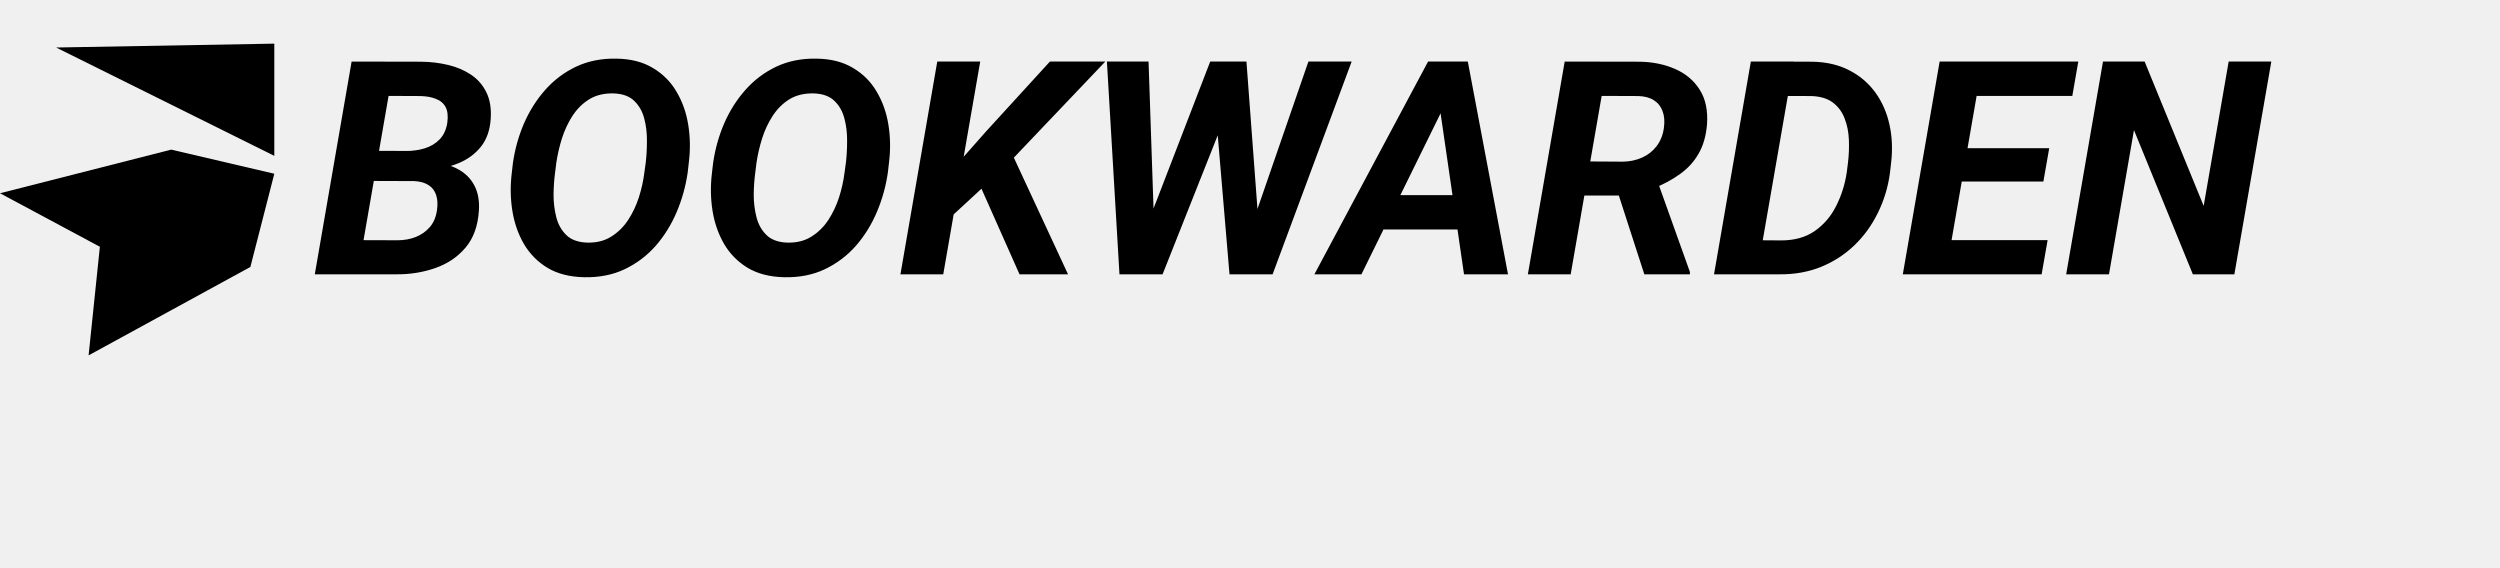
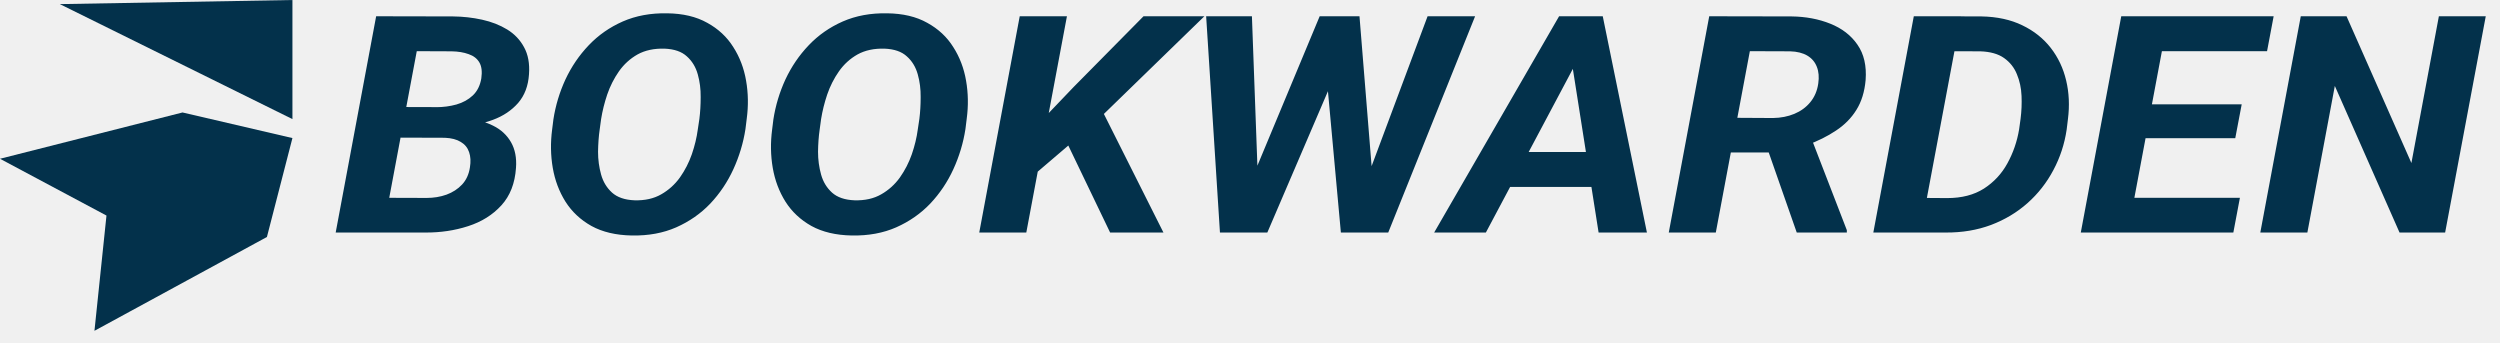
- <svg xmlns="http://www.w3.org/2000/svg" width="401" height="91" viewBox="0 0 401 91" fill="none">
-   <g clip-path="url(#clip0_65_23)">
-     <path d="M44 25L9 7.621L44 7V25Z" fill="black" />
-     <path d="M44 27.867L27.463 24L0 30.998L16.02 39.581L14.211 57L40.161 42.82L44 27.867Z" fill="black" />
-     <path d="M66.359 29.023H57.547L58.367 24.195L65.164 24.219C66.195 24.219 67.18 24.078 68.117 23.797C69.07 23.5 69.867 23.023 70.508 22.367C71.164 21.695 71.578 20.797 71.75 19.672C71.891 18.609 71.797 17.773 71.469 17.164C71.141 16.555 70.617 16.117 69.898 15.852C69.195 15.57 68.359 15.422 67.391 15.406L62.328 15.383L57.359 44H50.492L56.398 9.875L67.602 9.898C69.07 9.914 70.492 10.086 71.867 10.414C73.242 10.742 74.461 11.258 75.523 11.961C76.586 12.664 77.406 13.594 77.984 14.75C78.578 15.906 78.82 17.328 78.711 19.016C78.602 20.859 78.07 22.375 77.117 23.562C76.164 24.734 74.945 25.617 73.461 26.211C71.992 26.805 70.414 27.148 68.727 27.242L66.359 29.023ZM63.57 44H52.93L56.539 38.516L63.781 38.539C64.812 38.539 65.773 38.367 66.664 38.023C67.57 37.664 68.328 37.133 68.938 36.43C69.547 35.727 69.93 34.828 70.086 33.734C70.227 32.812 70.188 32.008 69.969 31.32C69.75 30.617 69.344 30.078 68.75 29.703C68.172 29.312 67.398 29.094 66.43 29.047L59.492 29.023L60.359 24.195L68.328 24.219L69.5 26.094C71.031 26.172 72.359 26.523 73.484 27.148C74.625 27.758 75.492 28.625 76.086 29.75C76.68 30.875 76.922 32.227 76.812 33.805C76.656 36.242 75.945 38.211 74.68 39.711C73.414 41.211 71.797 42.305 69.828 42.992C67.875 43.68 65.789 44.016 63.57 44ZM110.492 26.023L110.305 27.664C109.992 29.852 109.406 31.961 108.547 33.992C107.688 36.023 106.562 37.836 105.172 39.43C103.781 41.008 102.125 42.258 100.203 43.18C98.297 44.086 96.133 44.516 93.711 44.469C91.398 44.422 89.438 43.922 87.828 42.969C86.234 42 84.969 40.719 84.031 39.125C83.109 37.531 82.492 35.758 82.18 33.805C81.867 31.836 81.836 29.82 82.086 27.758L82.273 26.141C82.586 23.953 83.172 21.852 84.031 19.836C84.906 17.82 86.039 16.023 87.43 14.445C88.836 12.852 90.492 11.602 92.398 10.695C94.32 9.789 96.477 9.359 98.867 9.406C101.18 9.438 103.133 9.938 104.727 10.906C106.336 11.859 107.602 13.133 108.523 14.727C109.461 16.305 110.086 18.078 110.398 20.047C110.711 22 110.742 23.992 110.492 26.023ZM103.344 27.758L103.578 26.07C103.703 25.008 103.766 23.859 103.766 22.625C103.781 21.375 103.641 20.18 103.344 19.039C103.047 17.883 102.516 16.938 101.75 16.203C101 15.453 99.914 15.047 98.492 14.984C96.961 14.938 95.648 15.242 94.555 15.898C93.477 16.555 92.57 17.445 91.836 18.57C91.117 19.68 90.547 20.898 90.125 22.227C89.719 23.539 89.422 24.828 89.234 26.094L89.023 27.781C88.883 28.828 88.805 29.984 88.789 31.25C88.789 32.5 88.938 33.703 89.234 34.859C89.531 36 90.062 36.945 90.828 37.695C91.594 38.445 92.688 38.852 94.109 38.914C95.625 38.961 96.922 38.648 98 37.977C99.094 37.305 100.008 36.414 100.742 35.305C101.477 34.18 102.055 32.961 102.477 31.648C102.898 30.32 103.188 29.023 103.344 27.758ZM142.602 26.023L142.414 27.664C142.102 29.852 141.516 31.961 140.656 33.992C139.797 36.023 138.672 37.836 137.281 39.43C135.891 41.008 134.234 42.258 132.312 43.18C130.406 44.086 128.242 44.516 125.82 44.469C123.508 44.422 121.547 43.922 119.938 42.969C118.344 42 117.078 40.719 116.141 39.125C115.219 37.531 114.602 35.758 114.289 33.805C113.977 31.836 113.945 29.82 114.195 27.758L114.383 26.141C114.695 23.953 115.281 21.852 116.141 19.836C117.016 17.82 118.148 16.023 119.539 14.445C120.945 12.852 122.602 11.602 124.508 10.695C126.43 9.789 128.586 9.359 130.977 9.406C133.289 9.438 135.242 9.938 136.836 10.906C138.445 11.859 139.711 13.133 140.633 14.727C141.57 16.305 142.195 18.078 142.508 20.047C142.82 22 142.852 23.992 142.602 26.023ZM135.453 27.758L135.688 26.07C135.812 25.008 135.875 23.859 135.875 22.625C135.891 21.375 135.75 20.18 135.453 19.039C135.156 17.883 134.625 16.938 133.859 16.203C133.109 15.453 132.023 15.047 130.602 14.984C129.07 14.938 127.758 15.242 126.664 15.898C125.586 16.555 124.68 17.445 123.945 18.57C123.227 19.68 122.656 20.898 122.234 22.227C121.828 23.539 121.531 24.828 121.344 26.094L121.133 27.781C120.992 28.828 120.914 29.984 120.898 31.25C120.898 32.5 121.047 33.703 121.344 34.859C121.641 36 122.172 36.945 122.938 37.695C123.703 38.445 124.797 38.852 126.219 38.914C127.734 38.961 129.031 38.648 130.109 37.977C131.203 37.305 132.117 36.414 132.852 35.305C133.586 34.18 134.164 32.961 134.586 31.648C135.008 30.32 135.297 29.023 135.453 27.758ZM157.227 9.875L151.297 44H144.43L150.336 9.875H157.227ZM177.289 9.875L161.117 26.867L151.977 35.305L151.93 28.133L158.188 21.055L168.406 9.875H177.289ZM163.531 44L156.406 27.969L161.938 23.82L171.312 44H163.531ZM183.172 38.258L194.117 9.875H197.773L198.008 14.938L186.477 44H182.492L183.172 38.258ZM184.227 9.875L185.211 38.891L184.039 44H179.562L177.547 9.875H184.227ZM200.094 38.164L209.867 9.875H216.805L204.125 44H199.695L200.094 38.164ZM199.93 9.875L202.109 39.031L201.219 44H197.211L194.703 14.352L196.18 9.875H199.93ZM232.109 16.062L218.375 44H210.828L229.062 9.875H233.891L232.109 16.062ZM234.828 44L230.656 15.336L230.914 9.875H235.438L241.883 44H234.828ZM236.562 31.297L235.602 36.805H218.047L219.008 31.297H236.562ZM250.977 9.875L263 9.898C265.078 9.93 266.961 10.312 268.648 11.047C270.352 11.781 271.672 12.883 272.609 14.352C273.562 15.82 273.961 17.688 273.805 19.953C273.648 21.812 273.195 23.383 272.445 24.664C271.711 25.945 270.719 27.031 269.469 27.922C268.234 28.812 266.812 29.578 265.203 30.219L262.812 31.367H251.703L252.641 25.883L260.281 25.93C261.422 25.914 262.461 25.695 263.398 25.273C264.336 24.852 265.109 24.242 265.719 23.445C266.344 22.633 266.734 21.648 266.891 20.492C267.031 19.477 266.961 18.594 266.68 17.844C266.414 17.094 265.953 16.508 265.297 16.086C264.641 15.664 263.805 15.438 262.789 15.406L256.906 15.383L251.938 44H245.07L250.977 9.875ZM263.75 44L258.828 28.789L265.742 28.742L271.062 43.625V44H263.75ZM285.5 44H277.906L278.891 38.516L285.711 38.562C287.836 38.562 289.625 38.062 291.078 37.062C292.531 36.047 293.672 34.719 294.5 33.078C295.344 31.422 295.914 29.633 296.211 27.711L296.422 26.047C296.562 24.859 296.609 23.656 296.562 22.438C296.516 21.203 296.289 20.062 295.883 19.016C295.492 17.969 294.867 17.117 294.008 16.461C293.148 15.805 291.984 15.453 290.516 15.406L282.734 15.383L283.695 9.875L290.727 9.898C293.008 9.945 294.992 10.414 296.68 11.305C298.367 12.18 299.75 13.367 300.828 14.867C301.906 16.367 302.656 18.086 303.078 20.023C303.5 21.945 303.586 23.969 303.336 26.094L303.148 27.758C302.836 30.039 302.188 32.172 301.203 34.156C300.234 36.141 298.977 37.875 297.43 39.359C295.898 40.828 294.125 41.977 292.109 42.805C290.094 43.617 287.891 44.016 285.5 44ZM287.727 9.875L281.797 44H274.93L280.836 9.875H287.727ZM328.438 38.516L327.477 44H309.828L310.766 38.516H328.438ZM318.008 9.875L312.078 44H305.211L311.117 9.875H318.008ZM328.695 23.773L327.758 29.117H312.406L313.344 23.773H328.695ZM333.359 9.875L332.398 15.383H314.773L315.758 9.875H333.359ZM364.32 9.875L358.391 44H351.734L342.289 20.867L338.281 44H331.414L337.32 9.875H344L353.469 33.031L357.477 9.875H364.32Z" fill="black" />
+ <svg xmlns="http://www.w3.org/2000/svg" width="146" height="20" viewBox="0 0 146 20" fill="none">
+   <g clip-path="url(#clip0_77_8)">
+     <path d="M17.078 6.955L3.493 0.24L17.078 0V6.955Z" fill="#03314B" />
+     <path d="M17.078 8.063L10.659 6.568L0 9.272L6.218 12.589L5.516 19.319L15.588 13.84L17.078 8.063Z" fill="#03314B" />
+     <path d="M25.952 8.037H22.426L22.754 6.25L25.474 6.259C25.887 6.259 26.28 6.207 26.655 6.103C27.037 5.993 27.356 5.816 27.612 5.574C27.875 5.325 28.04 4.992 28.109 4.576C28.165 4.183 28.128 3.873 27.996 3.648C27.865 3.422 27.656 3.26 27.368 3.162C27.087 3.058 26.752 3.003 26.365 2.997L24.339 2.989L22.351 13.58H19.604L21.967 0.95L26.449 0.959C27.037 0.965 27.606 1.028 28.156 1.15C28.706 1.271 29.194 1.462 29.619 1.722C30.044 1.982 30.372 2.327 30.603 2.754C30.841 3.182 30.938 3.709 30.894 4.333C30.85 5.016 30.638 5.576 30.256 6.016C29.875 6.45 29.387 6.776 28.794 6.996C28.206 7.216 27.574 7.343 26.899 7.378L25.952 8.037ZM24.836 13.58H20.579L22.023 11.55L24.921 11.559C25.333 11.559 25.718 11.495 26.074 11.368C26.437 11.235 26.74 11.038 26.984 10.778C27.227 10.518 27.381 10.185 27.443 9.781C27.499 9.439 27.484 9.142 27.396 8.887C27.309 8.627 27.146 8.427 26.909 8.289C26.677 8.144 26.368 8.063 25.98 8.046L23.204 8.037L23.552 6.25L26.74 6.259L27.209 6.953C27.821 6.982 28.353 7.112 28.803 7.343C29.259 7.569 29.606 7.89 29.844 8.306C30.081 8.722 30.178 9.223 30.134 9.807C30.072 10.709 29.788 11.437 29.281 11.992C28.775 12.548 28.128 12.953 27.34 13.207C26.558 13.461 25.724 13.586 24.836 13.58ZM43.61 6.927L43.535 7.534C43.41 8.344 43.175 9.124 42.832 9.876C42.488 10.628 42.038 11.299 41.481 11.889C40.925 12.473 40.262 12.935 39.493 13.276C38.73 13.612 37.865 13.771 36.896 13.753C35.97 13.736 35.186 13.551 34.542 13.198C33.904 12.84 33.398 12.366 33.023 11.776C32.654 11.186 32.407 10.53 32.282 9.807C32.157 9.078 32.144 8.332 32.244 7.569L32.319 6.97C32.444 6.161 32.679 5.383 33.023 4.637C33.373 3.891 33.826 3.226 34.383 2.642C34.945 2.052 35.608 1.589 36.37 1.254C37.139 0.918 38.002 0.759 38.959 0.777C39.884 0.788 40.665 0.973 41.303 1.332C41.947 1.685 42.453 2.156 42.822 2.746C43.197 3.33 43.448 3.986 43.572 4.715C43.698 5.438 43.71 6.175 43.61 6.927ZM40.75 7.569L40.844 6.944C40.894 6.551 40.919 6.126 40.919 5.669C40.925 5.206 40.868 4.764 40.75 4.342C40.631 3.914 40.418 3.564 40.112 3.292C39.812 3.015 39.378 2.864 38.809 2.841C38.196 2.824 37.671 2.937 37.233 3.179C36.802 3.422 36.439 3.752 36.145 4.168C35.858 4.579 35.63 5.03 35.461 5.522C35.298 6.007 35.18 6.484 35.105 6.953L35.02 7.577C34.964 7.965 34.933 8.393 34.926 8.861C34.926 9.324 34.986 9.769 35.105 10.197C35.223 10.619 35.436 10.969 35.742 11.247C36.049 11.524 36.486 11.675 37.055 11.698C37.661 11.715 38.18 11.599 38.612 11.351C39.049 11.102 39.415 10.772 39.709 10.362C40.003 9.945 40.234 9.494 40.403 9.009C40.572 8.517 40.687 8.037 40.75 7.569ZM56.457 6.927L56.382 7.534C56.257 8.344 56.023 9.124 55.679 9.876C55.335 10.628 54.885 11.299 54.328 11.889C53.772 12.473 53.109 12.935 52.34 13.276C51.578 13.612 50.712 13.771 49.743 13.753C48.817 13.736 48.033 13.551 47.389 13.198C46.751 12.84 46.245 12.366 45.87 11.776C45.501 11.186 45.254 10.53 45.129 9.807C45.004 9.078 44.992 8.332 45.092 7.569L45.166 6.97C45.292 6.161 45.526 5.383 45.87 4.637C46.22 3.891 46.673 3.226 47.23 2.642C47.792 2.052 48.455 1.589 49.218 1.254C49.986 0.918 50.849 0.759 51.806 0.777C52.731 0.788 53.513 0.973 54.15 1.332C54.794 1.685 55.301 2.156 55.669 2.746C56.044 3.33 56.295 3.986 56.419 4.715C56.545 5.438 56.557 6.175 56.457 6.927ZM53.597 7.569L53.691 6.944C53.741 6.551 53.766 6.126 53.766 5.669C53.772 5.206 53.716 4.764 53.597 4.342C53.478 3.914 53.266 3.564 52.959 3.292C52.659 3.015 52.225 2.864 51.656 2.841C51.043 2.824 50.518 2.937 50.081 3.179C49.649 3.422 49.286 3.752 48.993 4.168C48.705 4.579 48.477 5.03 48.308 5.522C48.146 6.007 48.027 6.484 47.952 6.953L47.867 7.577C47.811 7.965 47.78 8.393 47.773 8.861C47.773 9.324 47.833 9.769 47.952 10.197C48.07 10.619 48.283 10.969 48.589 11.247C48.896 11.524 49.334 11.675 49.902 11.698C50.509 11.715 51.028 11.599 51.459 11.351C51.897 11.102 52.262 10.772 52.556 10.362C52.85 9.945 53.081 9.494 53.25 9.009C53.419 8.517 53.535 8.037 53.597 7.569ZM62.309 0.95L59.936 13.58H57.188L59.552 0.95H62.309ZM70.336 0.95L63.865 7.239L60.208 10.362L60.189 7.707L62.693 5.088L66.782 0.95H70.336ZM64.831 13.58L61.98 7.647L64.194 6.111L67.945 13.58H64.831ZM72.69 11.455L77.069 0.95H78.532L78.625 2.824L74.012 13.58H72.418L72.69 11.455ZM73.112 0.95L73.506 11.689L73.037 13.58H71.245L70.439 0.95H73.112ZM79.46 11.42L83.371 0.95H86.146L81.073 13.58H79.301L79.46 11.42ZM79.394 0.95L80.267 11.741L79.91 13.58H78.307L77.303 2.607L77.894 0.95H79.394ZM92.27 3.24L86.775 13.58H83.755L91.051 0.95H92.982L92.27 3.24ZM93.358 13.58L91.689 2.971L91.792 0.95H93.601L96.18 13.58H93.358ZM94.052 8.878L93.667 10.917H86.644L87.028 8.878H94.052ZM99.819 0.95L104.63 0.959C105.461 0.97 106.214 1.112 106.889 1.384C107.571 1.656 108.099 2.063 108.474 2.607C108.855 3.151 109.015 3.842 108.952 4.68C108.89 5.368 108.709 5.949 108.409 6.424C108.115 6.898 107.718 7.3 107.217 7.629C106.724 7.959 106.155 8.242 105.511 8.479L104.554 8.905H100.11L100.484 6.875L103.542 6.892C103.998 6.886 104.414 6.805 104.789 6.649C105.164 6.493 105.473 6.268 105.717 5.973C105.967 5.672 106.124 5.308 106.186 4.88C106.242 4.504 106.214 4.177 106.102 3.899C105.995 3.622 105.811 3.405 105.549 3.249C105.286 3.093 104.951 3.009 104.545 2.997L102.191 2.989L100.203 13.58H97.456L99.819 0.95ZM104.93 13.58L102.96 7.95L105.727 7.933L107.855 13.441V13.58H104.93ZM113.632 13.58H110.594L110.987 11.55L113.716 11.568C114.567 11.568 115.282 11.383 115.864 11.012C116.445 10.636 116.902 10.145 117.233 9.538C117.57 8.925 117.799 8.263 117.917 7.551L118.002 6.935C118.058 6.496 118.077 6.051 118.058 5.6C118.039 5.143 117.949 4.721 117.786 4.333C117.63 3.946 117.38 3.631 117.036 3.388C116.692 3.145 116.226 3.015 115.638 2.997L112.525 2.989L112.91 0.95L115.723 0.959C116.636 0.976 117.43 1.15 118.105 1.479C118.78 1.803 119.333 2.243 119.765 2.798C120.196 3.353 120.496 3.989 120.665 4.706C120.834 5.417 120.868 6.166 120.768 6.953L120.693 7.569C120.568 8.413 120.309 9.202 119.915 9.937C119.527 10.671 119.024 11.313 118.405 11.862C117.792 12.406 117.083 12.831 116.276 13.137C115.47 13.438 114.588 13.586 113.632 13.58ZM114.523 0.95L112.15 13.58H109.402L111.766 0.95H114.523ZM130.811 11.55L130.427 13.58H123.366L123.741 11.55H130.811ZM126.638 0.95L124.266 13.58H121.518L123.881 0.95H126.638ZM130.915 6.094L130.539 8.072H124.397L124.772 6.094H130.915ZM132.781 0.95L132.396 2.989H125.344L125.738 0.95H132.781ZM145.168 0.95L142.796 13.58H140.133L136.354 5.018L134.75 13.58H132.002L134.365 0.95H137.038L140.826 9.52L142.43 0.95H145.168Z" fill="#03314B" />
  </g>
  <defs>
-     <clipPath id="clip0_65_23">
-       <rect width="401" height="91" fill="currentColor" />
+     <clipPath id="clip0_77_8">
+       <rect width="146" height="20" fill="white" />
    </clipPath>
  </defs>
</svg>
